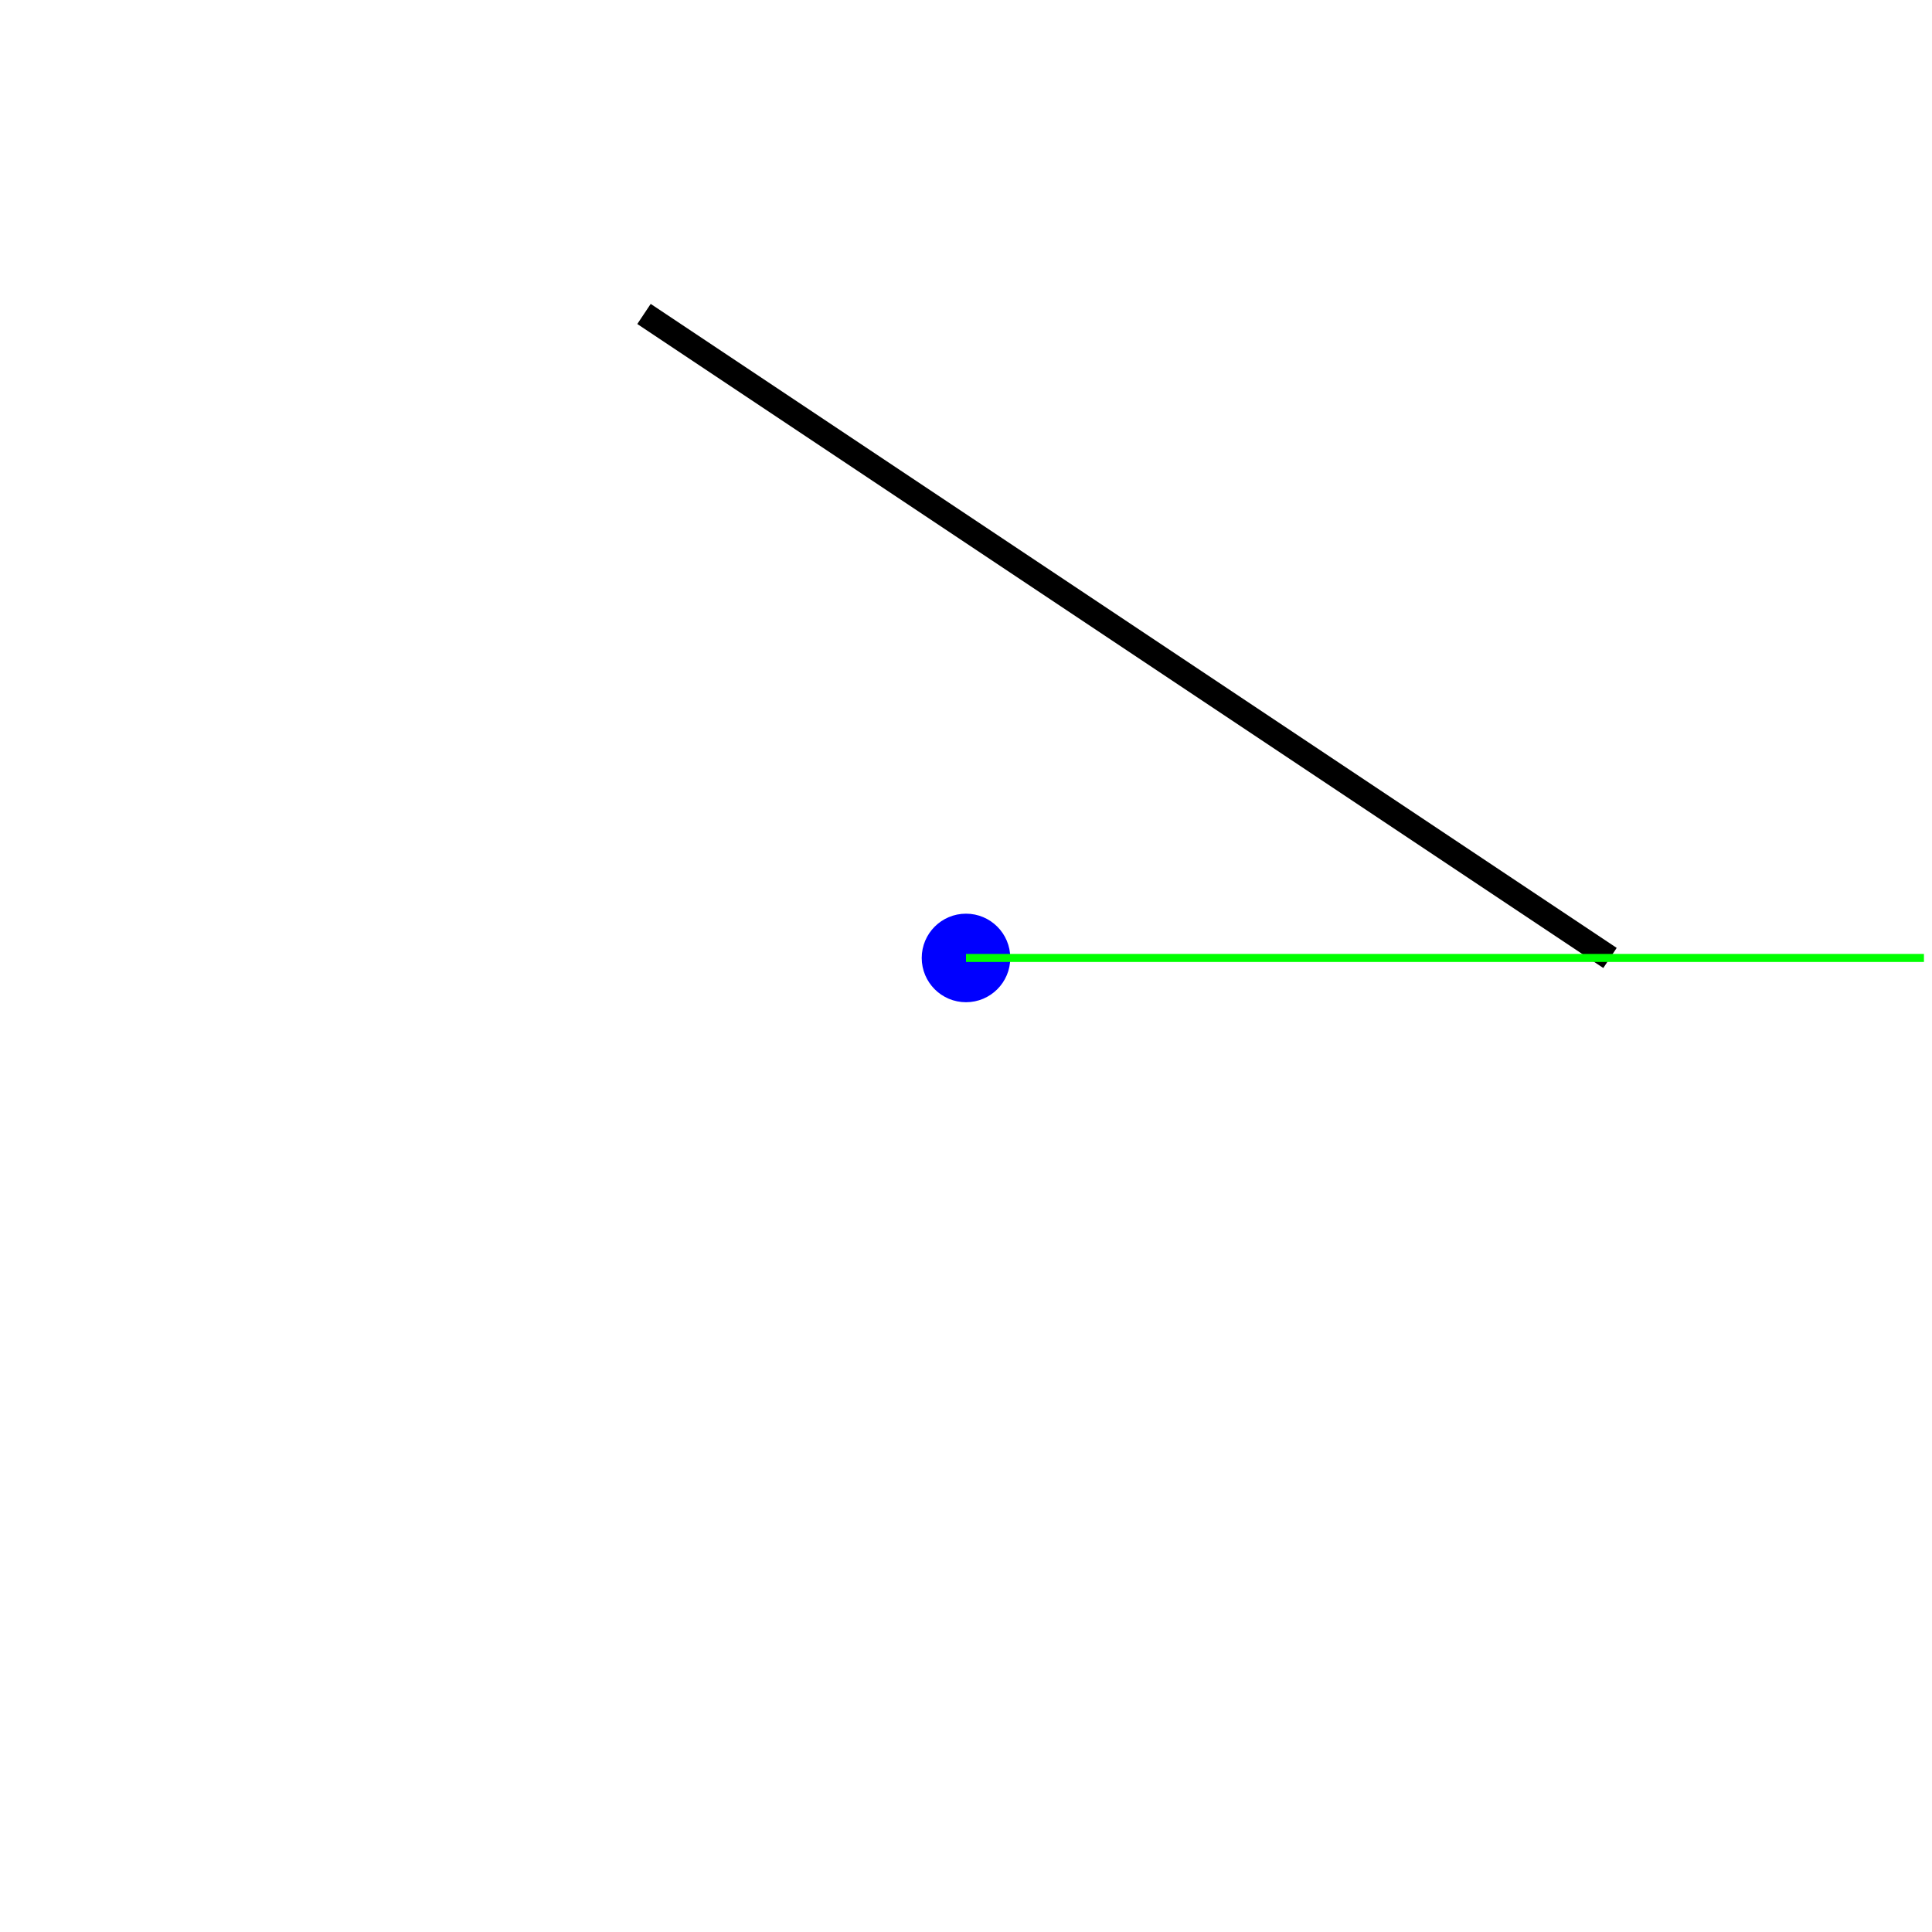
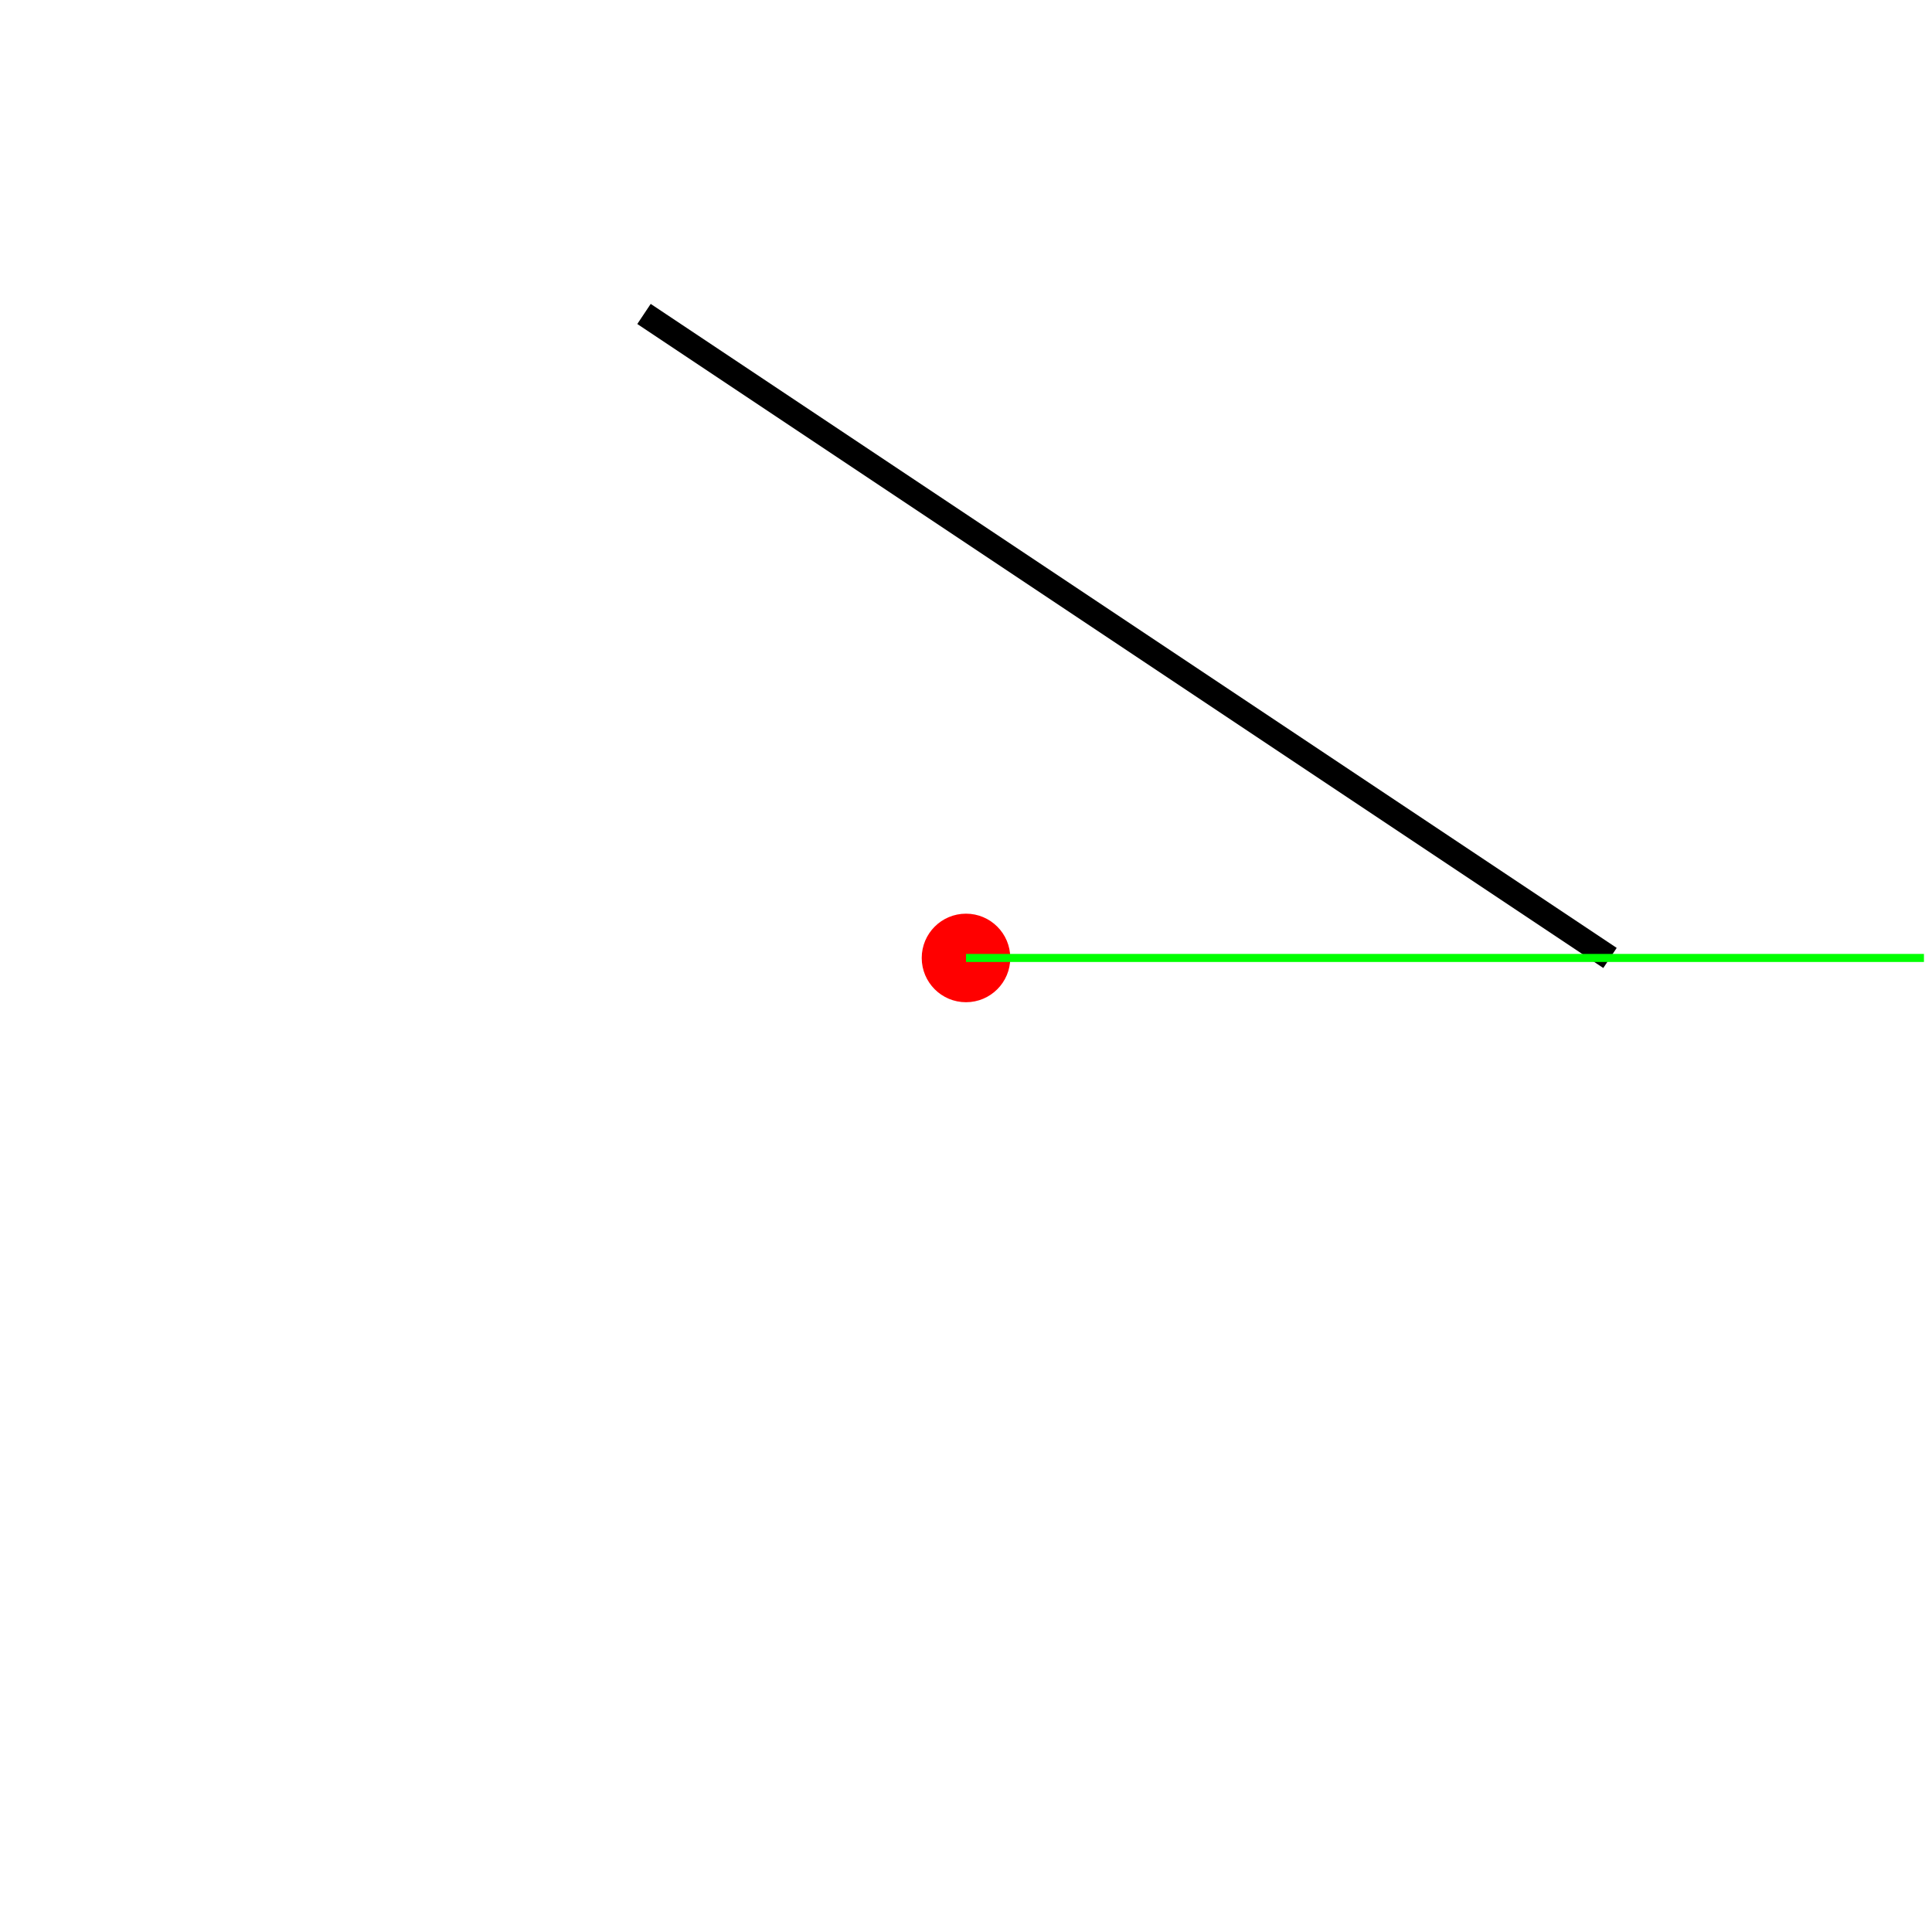
<svg xmlns="http://www.w3.org/2000/svg" version="1.1" width="240" height="240">
  <rect x="0" y="0" width="240" height="240" stroke="#ffffff" fill="#ffffff" />
  <polygon points=" 200,119 80,39 " stroke-width="3" stroke="#000000" fill="none" />
-   <circle cx="120" cy="119" r="5" stroke="#0000ff" fill="#0000ff" />
+   <circle cx="120" cy="119" r="5" stroke="#ff0000" fill="#ff0000" />
  <line x1="120" y1="119" x2="239" y2="119" stroke-width="1" stroke="#00ff00" fill="none" />
</svg>
